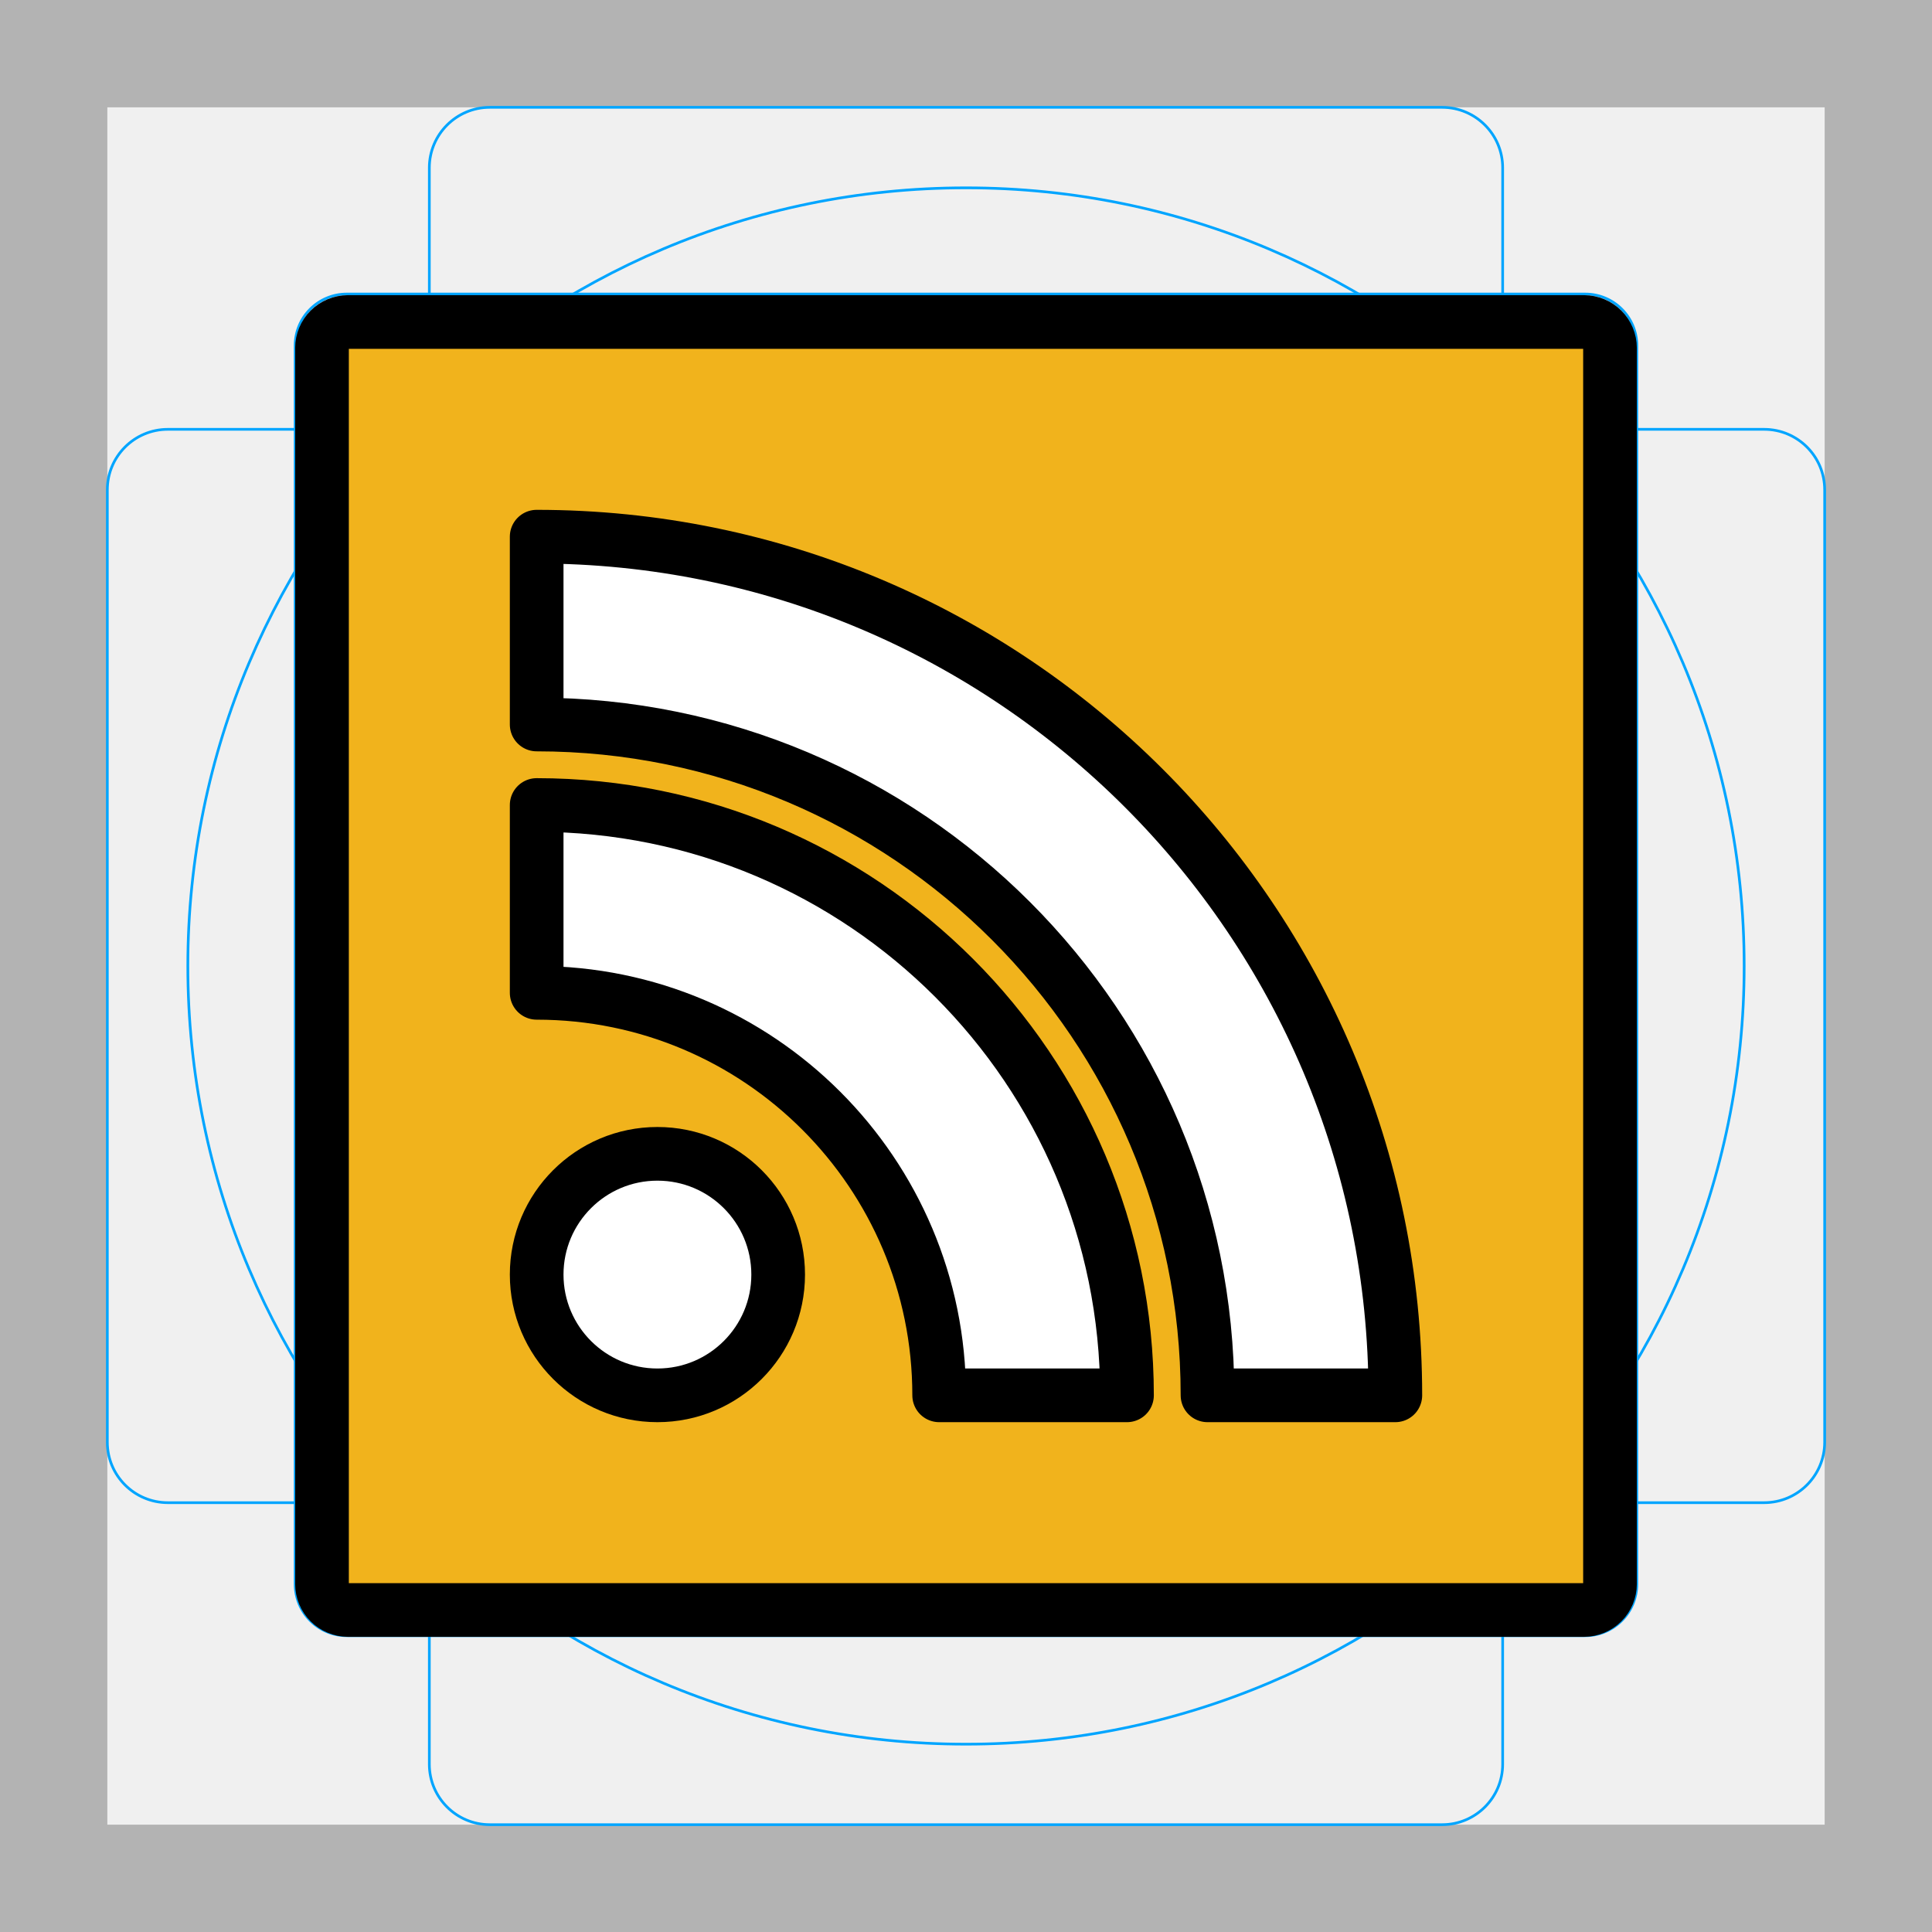
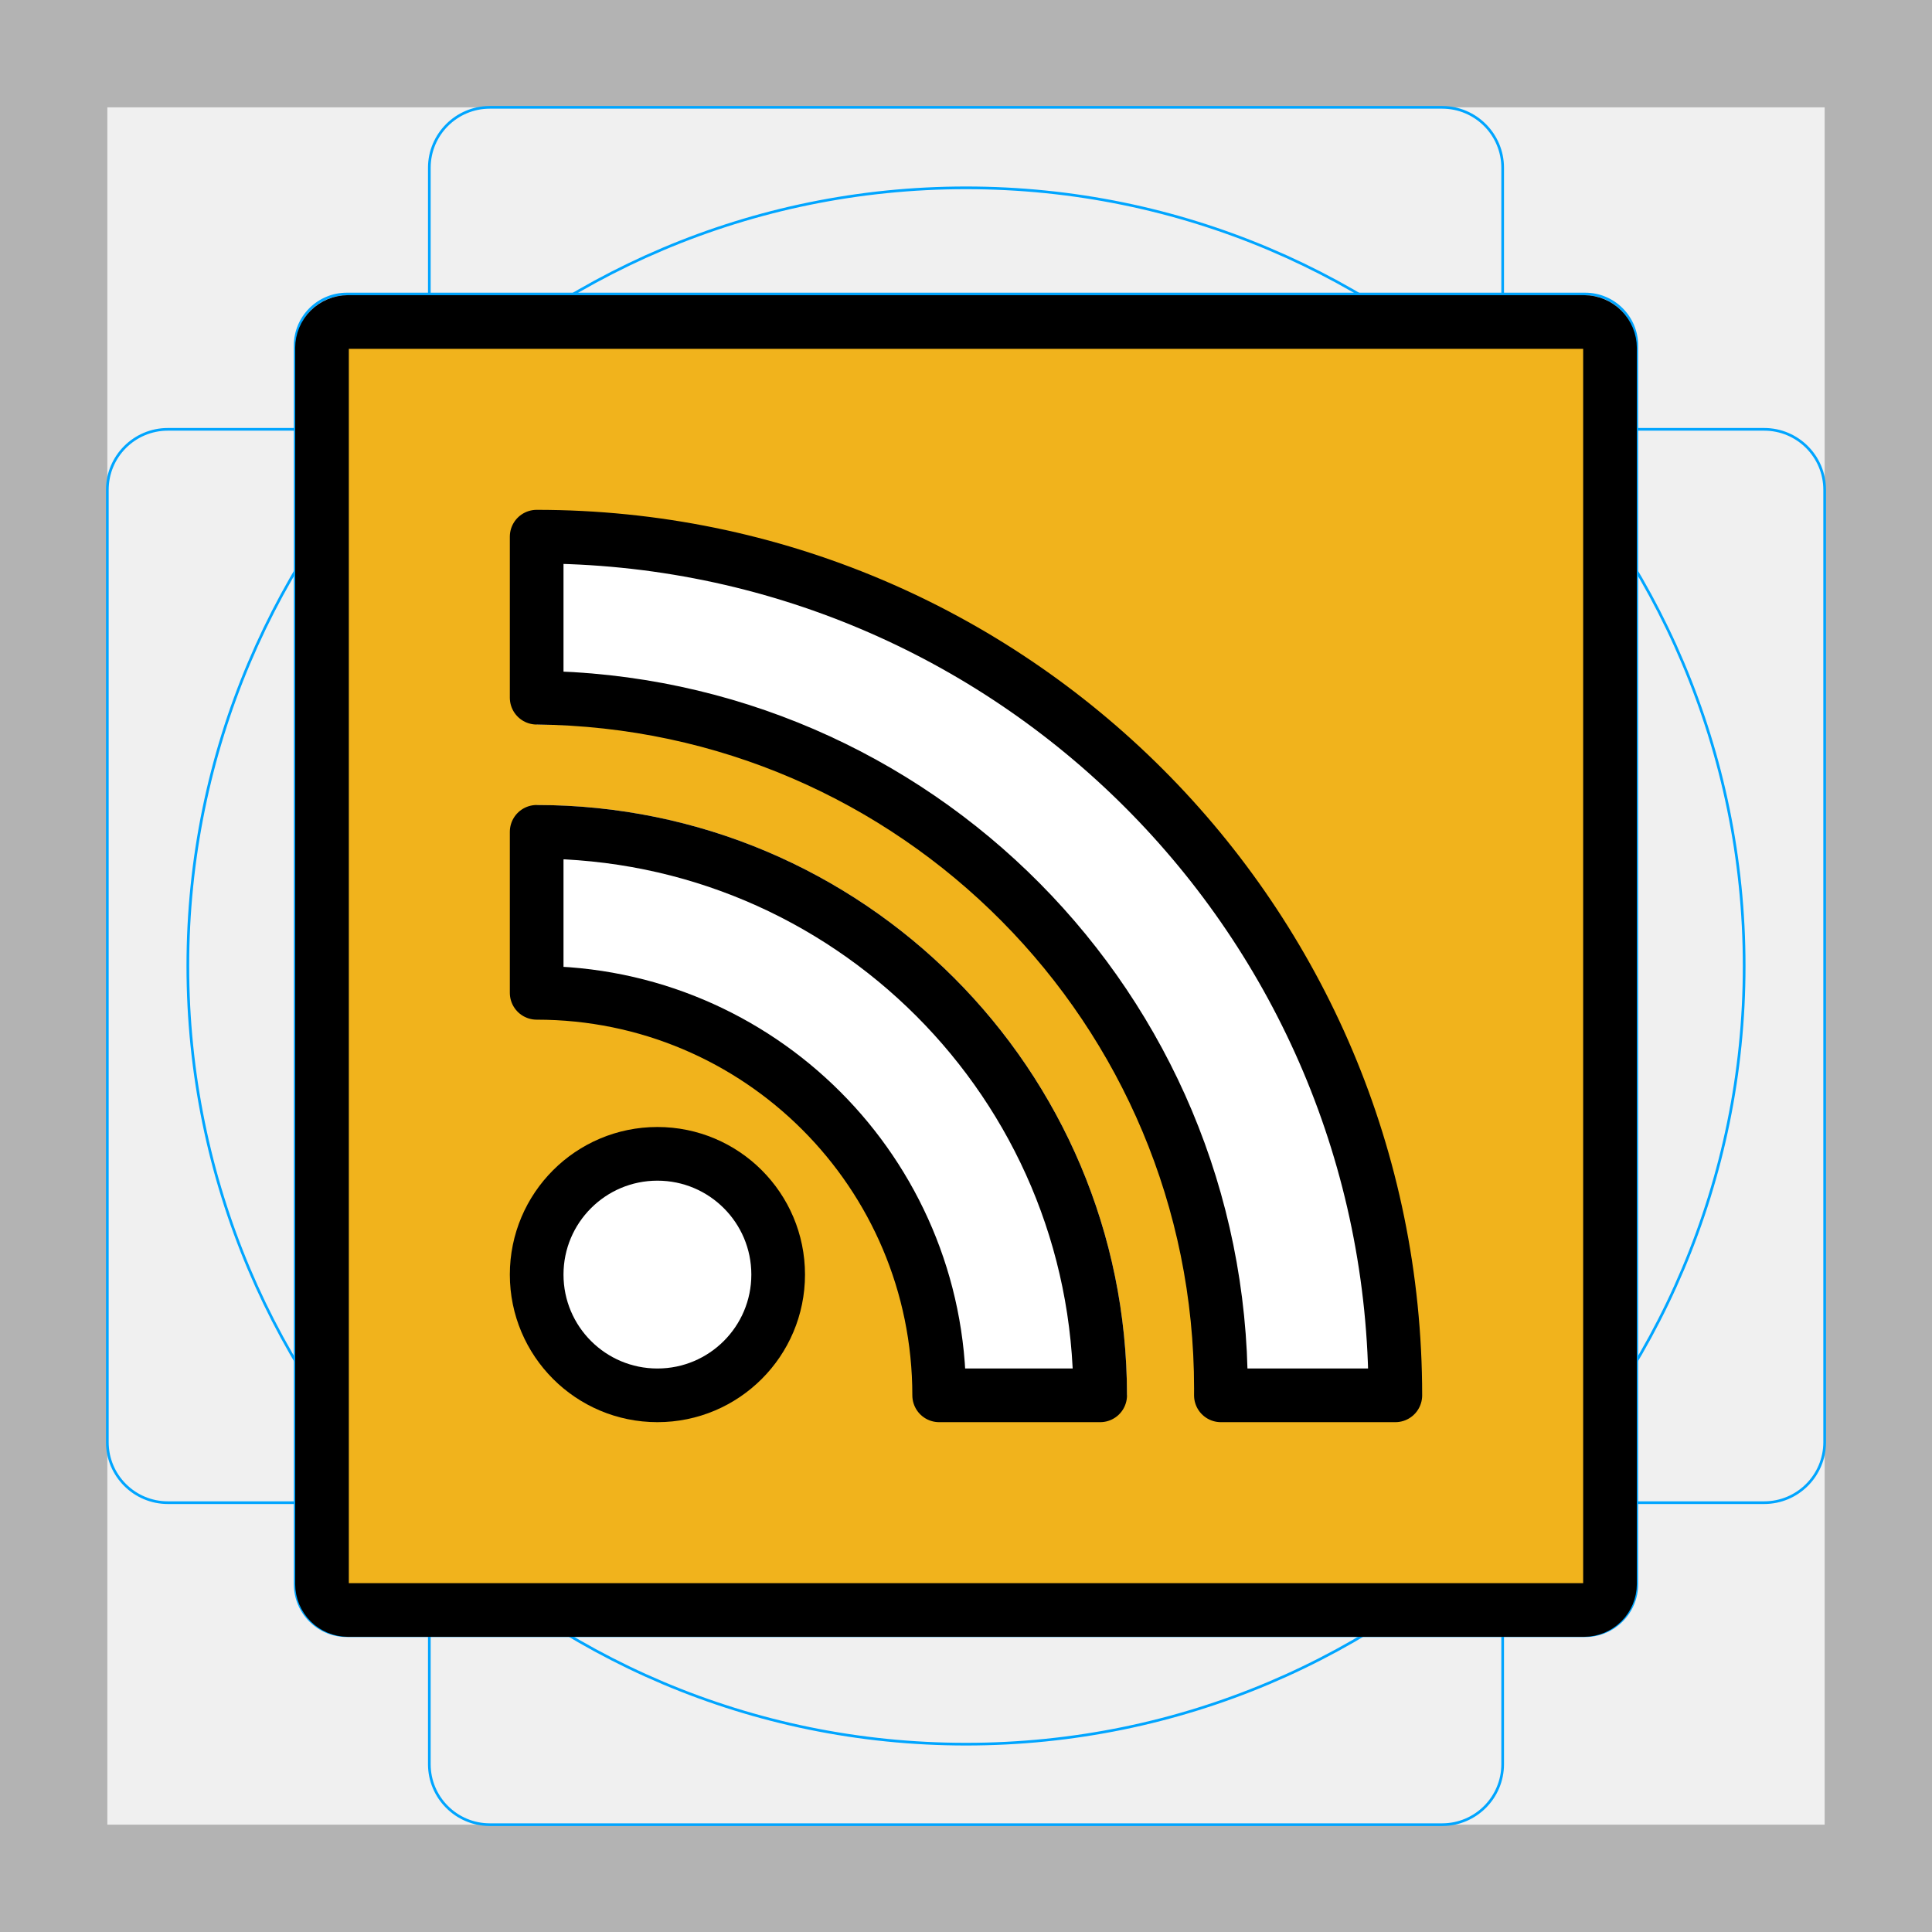
<svg xmlns="http://www.w3.org/2000/svg" id="emoji" viewBox="0 0 72 72">
  <g id="grid">
    <path fill="#b3b3b3" d="M68,4V68H4V4H68m4-4H0V72H72V0Z" />
    <path fill="none" stroke="#00a5ff" stroke-miterlimit="10" stroke-width="0.1" d="M12.923,10.958H59.077A1.923,1.923,0,0,1,61,12.881V59.035a1.923,1.923,0,0,1-1.923,1.923H12.923A1.923,1.923,0,0,1,11,59.035V12.881A1.923,1.923,0,0,1,12.923,10.958Z" />
    <rect x="16" y="4" rx="2.254" width="40" height="64" fill="none" stroke="#00a5ff" stroke-miterlimit="10" stroke-width="0.1" />
    <rect x="16" y="4" rx="2.254" width="40" height="64" transform="translate(72) rotate(90)" fill="none" stroke="#00a5ff" stroke-miterlimit="10" stroke-width="0.1" />
    <circle cx="36" cy="36" r="29" fill="none" stroke="#00a5ff" stroke-miterlimit="10" stroke-width="0.1" />
  </g>
  <g id="color">
    <path id="frame" d="M59.035 60H12.965C12.709 59.999 12.464 59.897 12.283 59.716C12.103 59.536 12.001 59.291 12 59.035V12.965C12.001 12.709 12.103 12.464 12.284 12.283C12.464 12.103 12.709 12.001 12.965 12H59.035C59.291 12.001 59.536 12.103 59.717 12.284C59.897 12.464 59.999 12.709 60 12.965V59.035C59.999 59.291 59.897 59.536 59.716 59.717C59.536 59.897 59.291 59.999 59.035 60Z" fill="#F1B31C" />
    <circle id="source" cx="24.5" cy="47.5" r="4.5" fill="#ffffff" />
    <path id="inner-wave" fill-rule="evenodd" clip-rule="evenodd" d="M42 52C42 39.85 32.15 30 20 30V37C28.284 37 35 43.716 35 52H42Z" fill="#ffffff" />
    <path id="outer-wave" fill-rule="evenodd" clip-rule="evenodd" d="M52 52C52 34.327 37.673 20 20 20V27C33.807 27 45 38.193 45 52H52Z" fill="#ffffff" />
  </g>
  <g id="line">
    <path id="frame-contour" d="M59.035 60H12.965C12.709 59.999 12.464 59.897 12.283 59.716C12.103 59.536 12.001 59.291 12 59.035V12.965C12.001 12.709 12.103 12.464 12.284 12.283C12.464 12.103 12.709 12.001 12.965 12H59.035C59.291 12.001 59.536 12.103 59.717 12.284C59.897 12.464 59.999 12.709 60 12.965V59.035C59.999 59.291 59.897 59.536 59.716 59.717C59.536 59.897 59.291 59.999 59.035 60V60Z" stroke="#000000" stroke-width="2" stroke-miterlimit="10" fill="none" stroke-linejoin="round" />
    <path id="source-contour" d="M29 47.5C29 49.985 26.985 52 24.5 52C22.015 52 20 49.985 20 47.5C20 45.015 22.015 43 24.5 43C26.985 43 29 45.015 29 47.5Z" stroke="#000000" stroke-width="2" stroke-linecap="round" stroke-linejoin="round" fill="none" />
-     <path id="inner-wave-contour" d="M42 52C42 39.85 32.15 30 20 30V37C28.284 37 35 43.716 35 52H42Z" fill="none" stroke="#000000" stroke-width="2" stroke-linecap="round" stroke-linejoin="round" />
-     <path id="outer-wave-contour" d="M52 52C52 34.327 37.673 20 20 20V27C33.807 27 45 38.193 45 52H52Z" fill="none" stroke="#000000" stroke-width="2" stroke-linecap="round" stroke-linejoin="round" />
+     <path id="inner-wave-contour" fill-rule="evenodd" clip-rule="evenodd" d="M41 52C41 40.402 31.598 31 20 31V37C28.284 37 35 43.716 35 52H41Z" stroke="black" stroke-width="2" stroke-linejoin="round" fill="none" />
+     <path id="outer-wave-contour" fill-rule="evenodd" clip-rule="evenodd" d="M52 52C52 34.327 37.673 20 20 20V26.001C34.106 26.135 45.5 37.612 45.5 51.75C45.5 51.833 45.5 51.917 45.499 52H52Z" stroke="black" stroke-width="2" stroke-linejoin="round" fill="none" />
  </g>
</svg>
